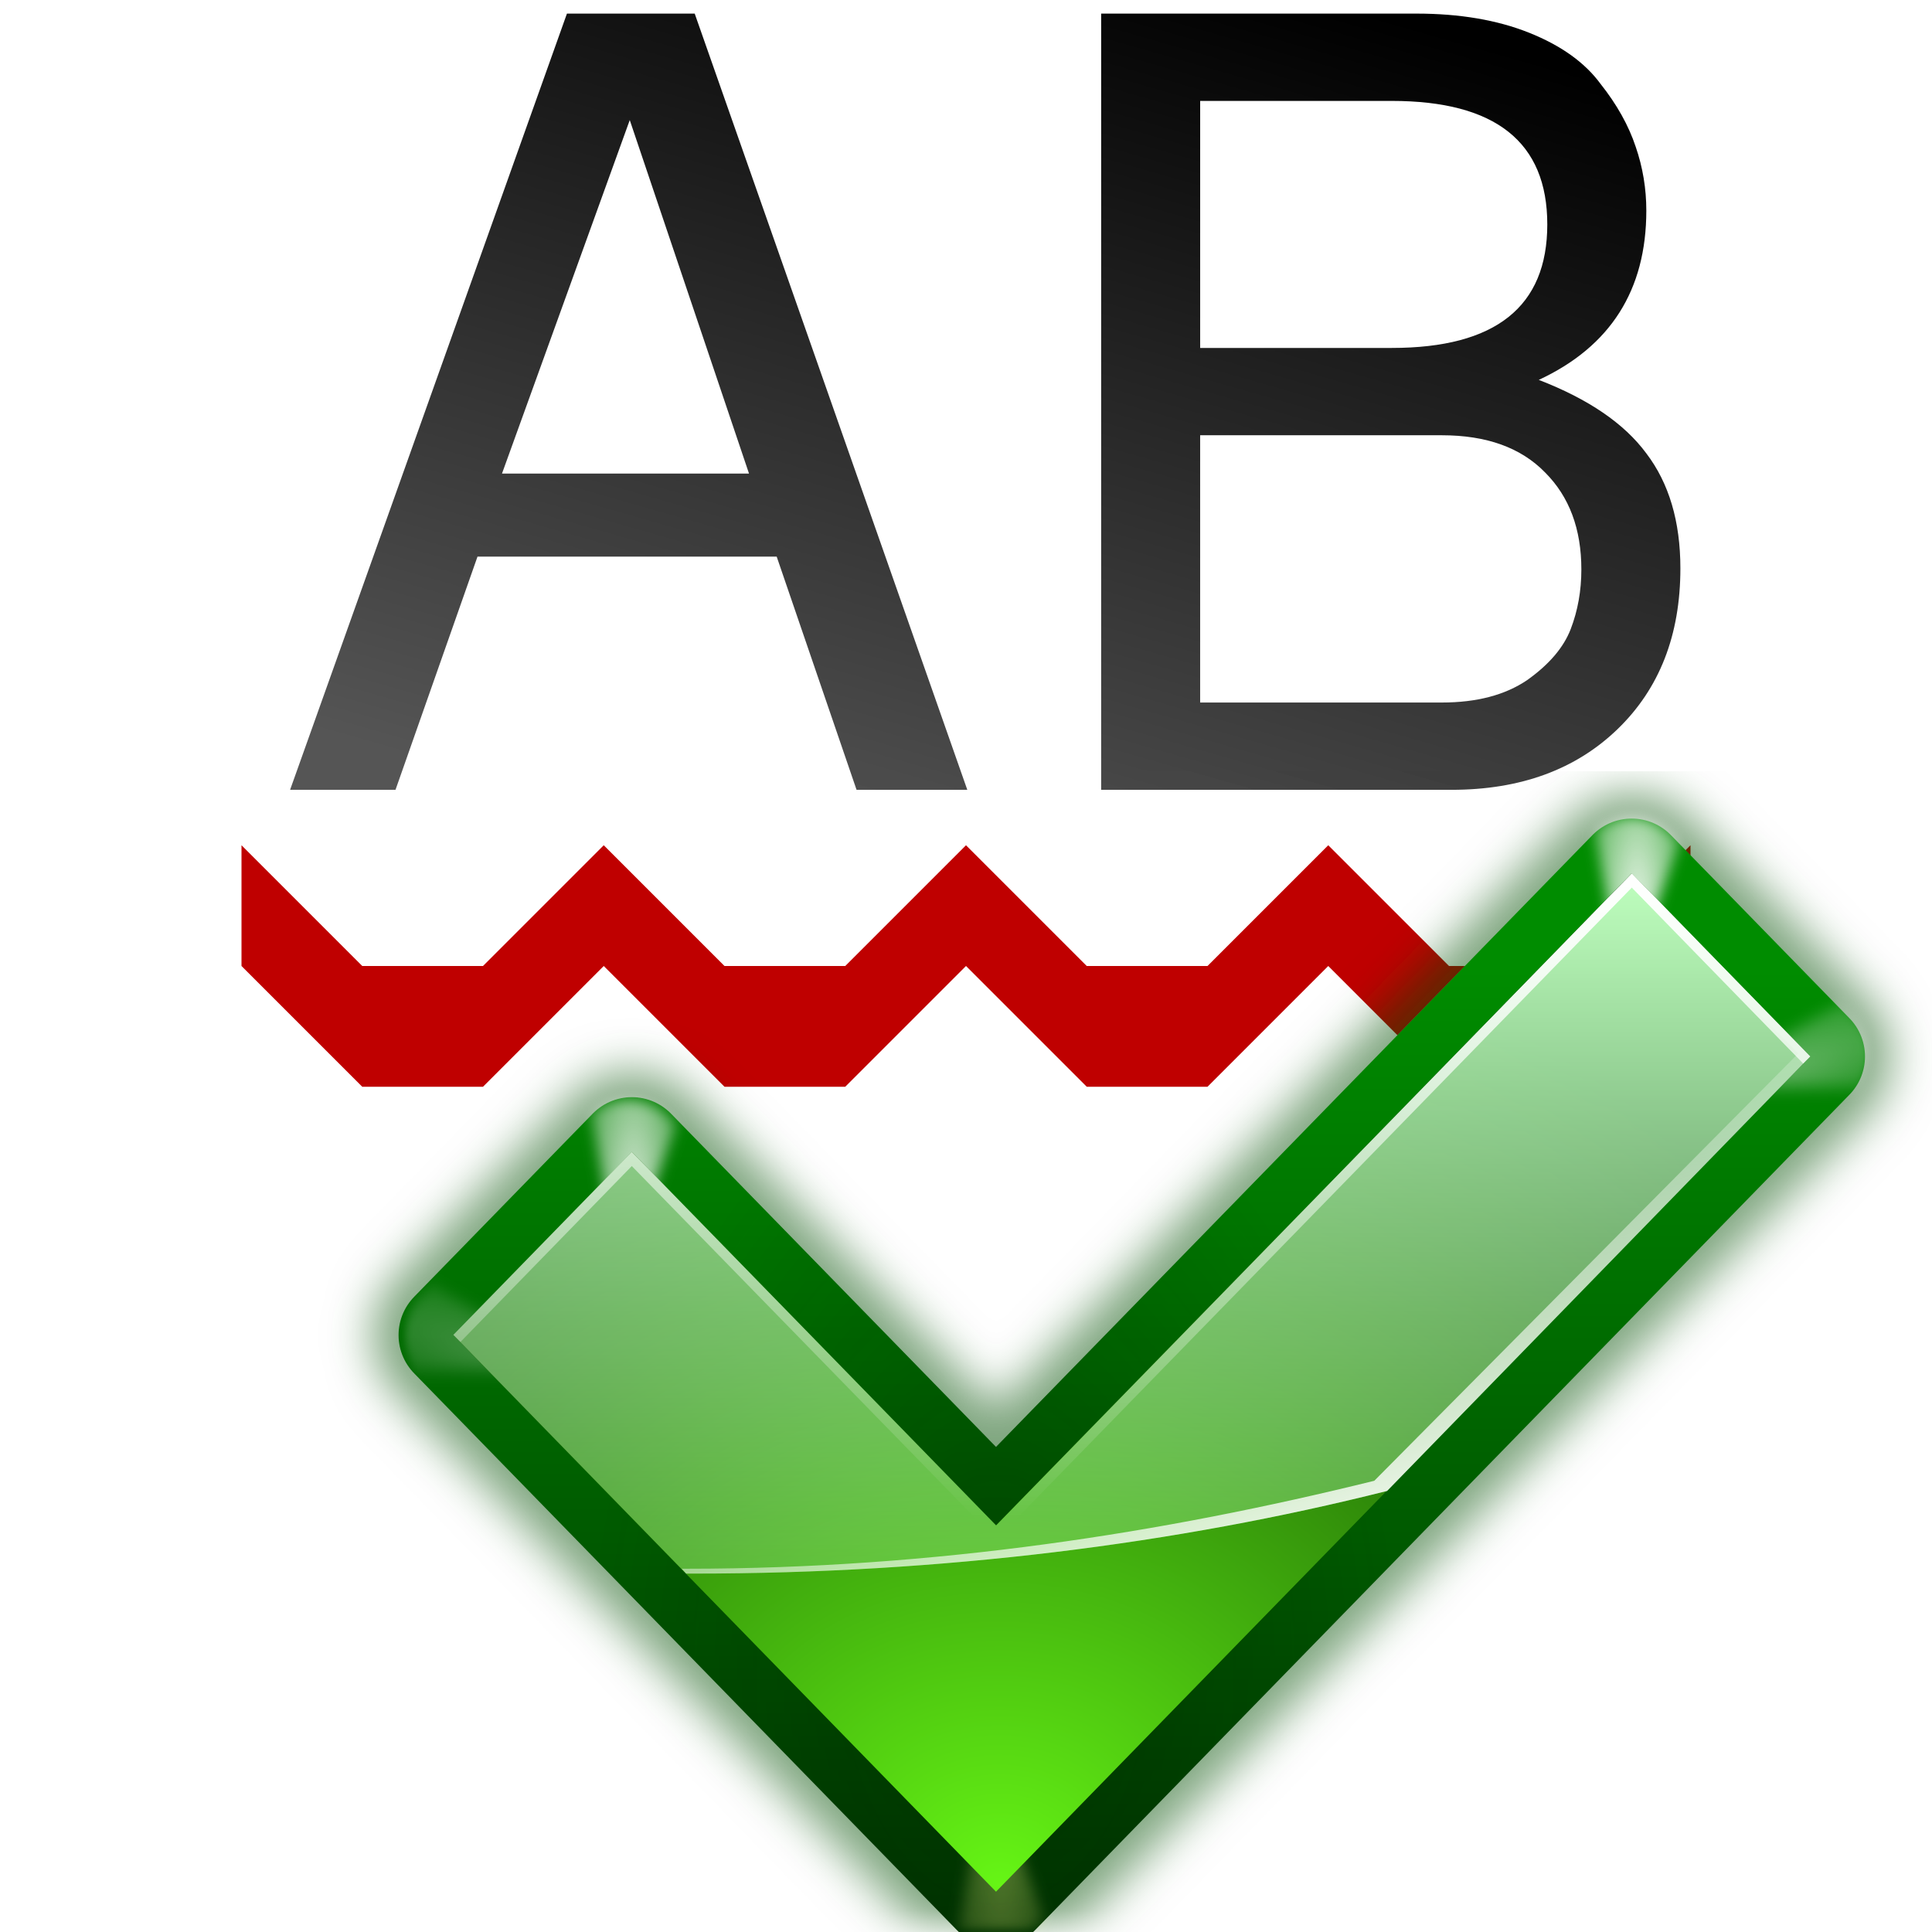
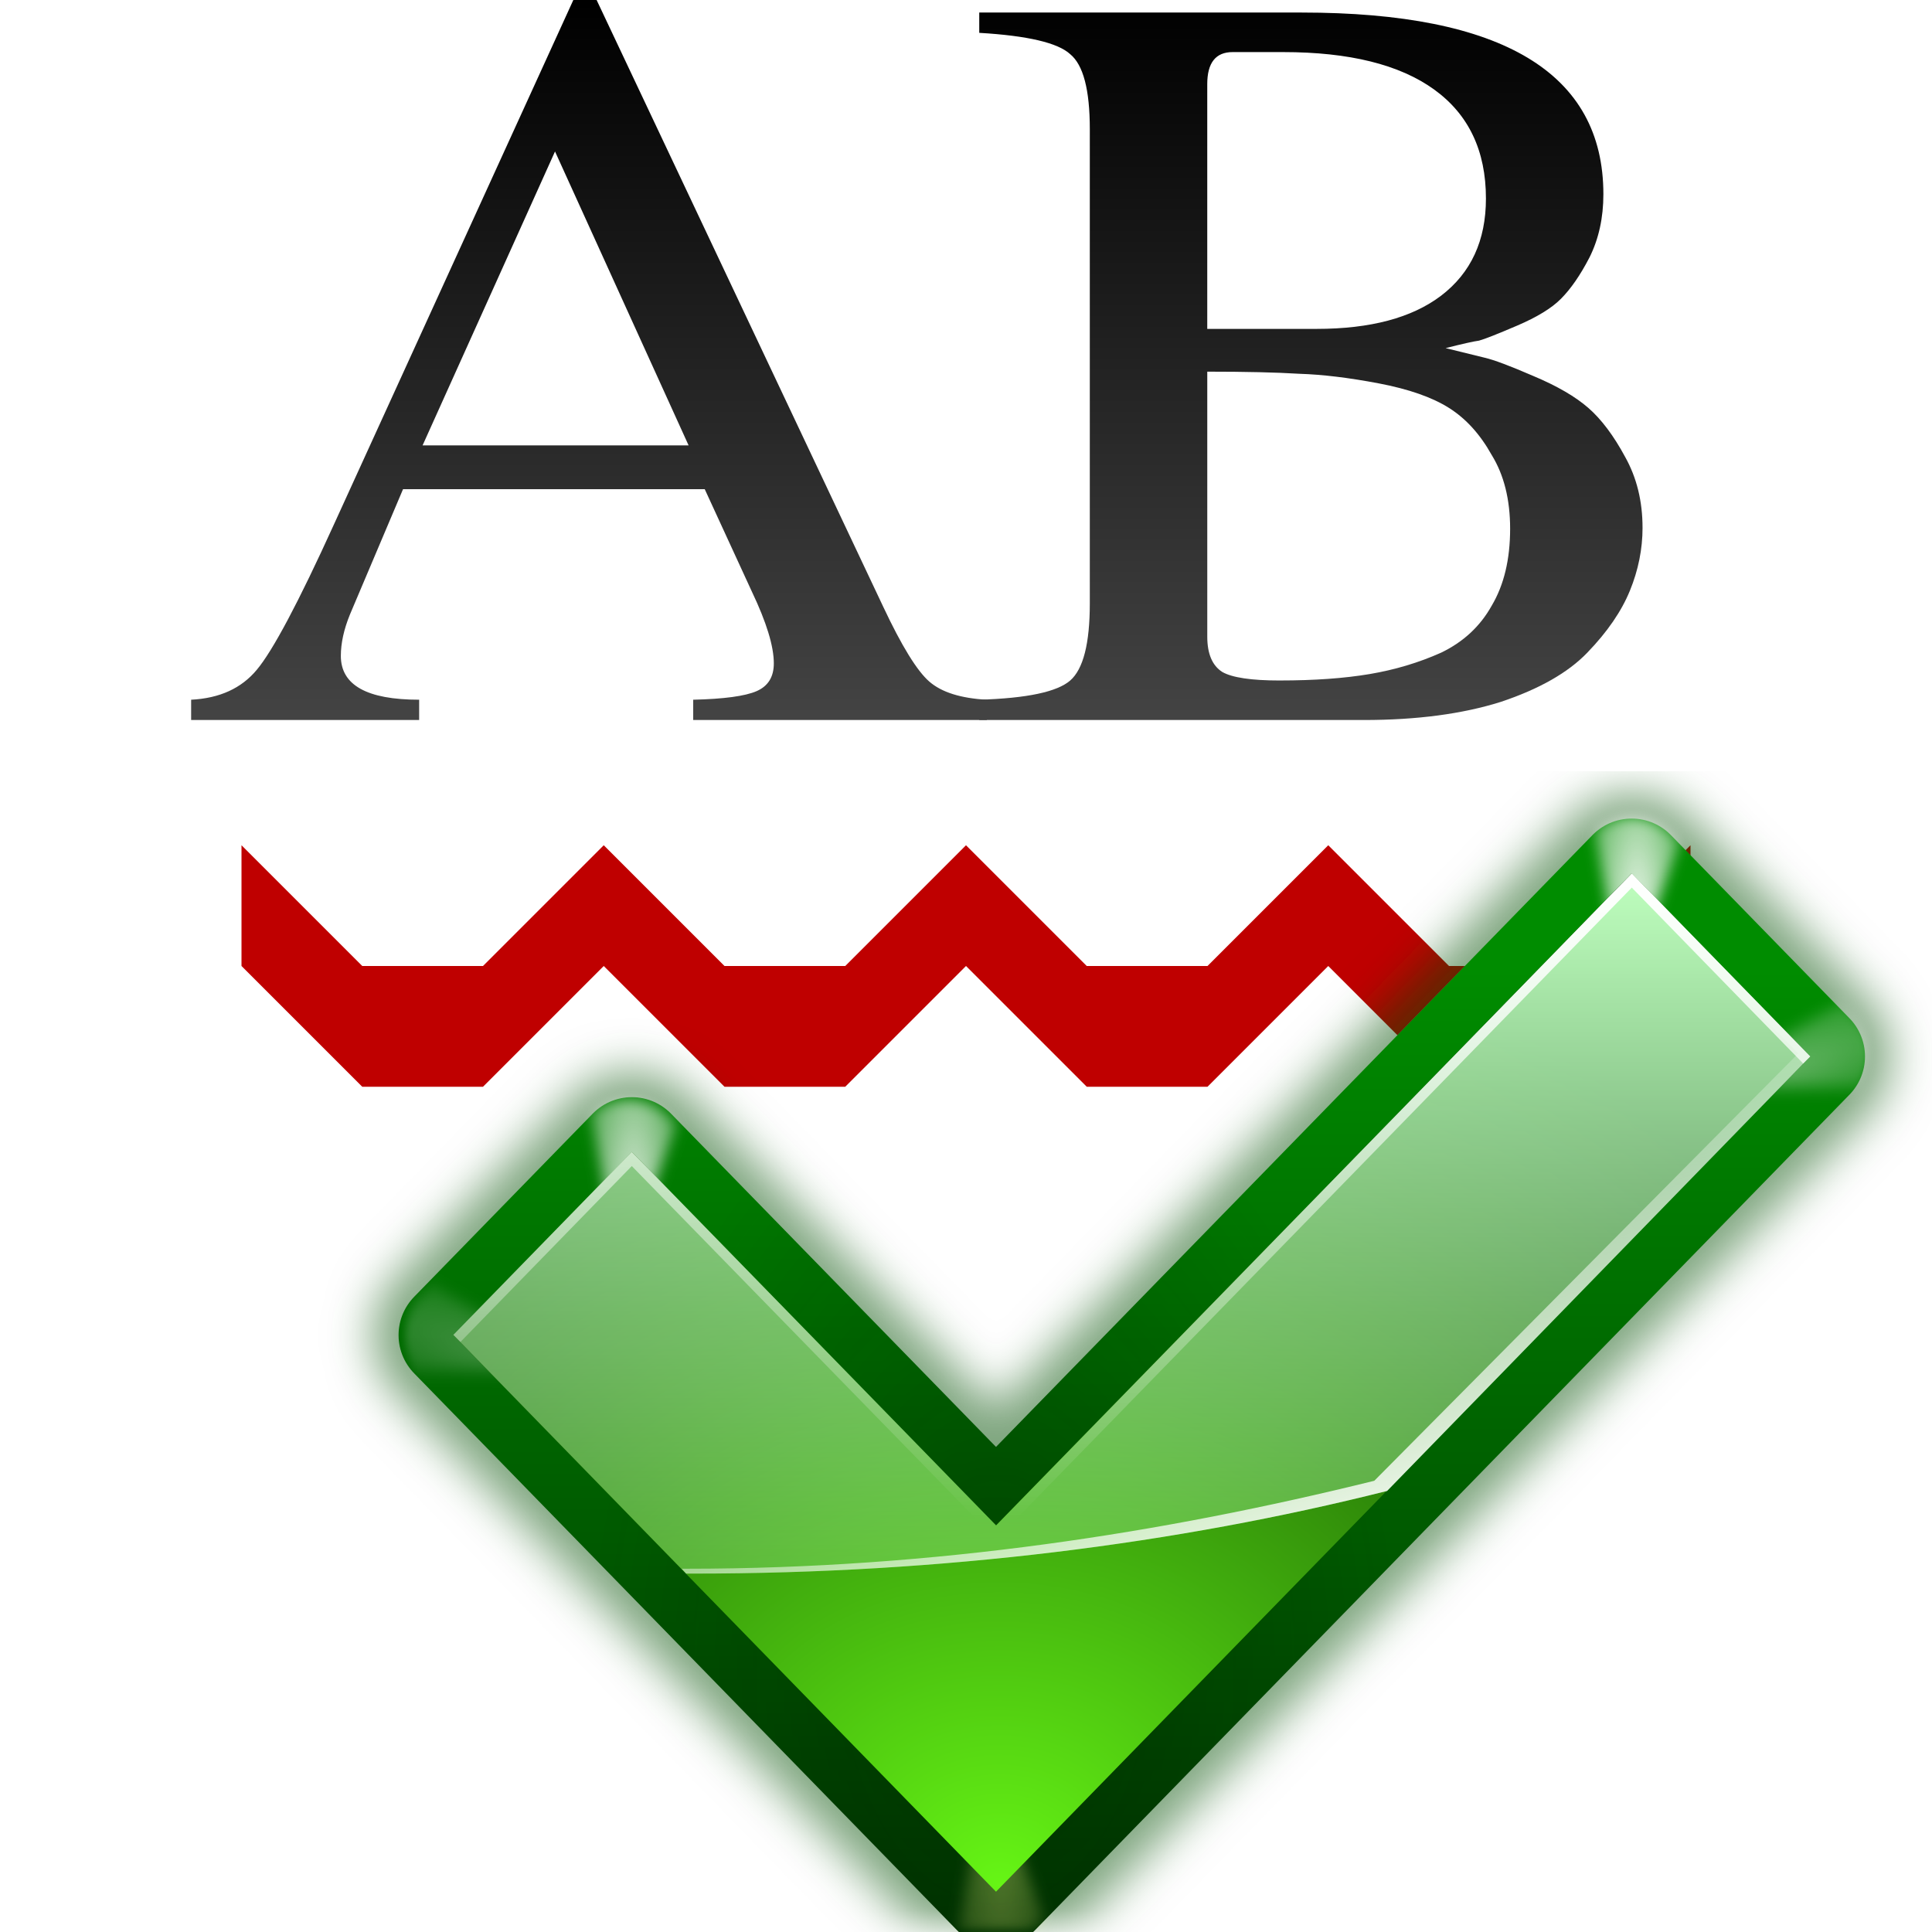
<svg xmlns="http://www.w3.org/2000/svg" xmlns:xlink="http://www.w3.org/1999/xlink" enable-background="new" height="16" width="16">
-   <linearGradient id="a">
+   <linearGradient id="a" gradientUnits="userSpaceOnUse" x1="56" x2="56" y1="64" y2="8">
+     <stop offset="0" stop-color="#555" />
+     <stop offset="1" />
+   </linearGradient>
+   <linearGradient id="b">
    <stop offset="0" stop-color="#fff" />
    <stop offset="1" stop-color="#fff" stop-opacity="0" />
  </linearGradient>
-   <radialGradient id="b" cx="54.538" cy="77.542" fy="99.884" gradientTransform="matrix(1.353757 .00000006 -.00000005 1.016013 -13.49853 18.25901)" gradientUnits="userSpaceOnUse" r="48">
+   <radialGradient id="c" cx="54.538" cy="77.542" fy="99.884" gradientTransform="matrix(1.353757 .00000006 -.00000005 1.016013 -13.49853 18.25901)" gradientUnits="userSpaceOnUse" r="48">
    <stop offset="0" stop-color="#66f515" />
    <stop offset="1" stop-color="#002e00" />
  </radialGradient>
-   <linearGradient id="c" gradientTransform="matrix(1.032044 0 0 1.03275 3.9492 21.03327)" gradientUnits="userSpaceOnUse" x1="89.091" x2="89.091" y1="103.897" y2="30.849">
+   <linearGradient id="d" gradientTransform="matrix(1.032044 0 0 1.03275 3.9492 21.03327)" gradientUnits="userSpaceOnUse" x1="89.091" x2="89.091" y1="103.897" y2="30.849">
    <stop offset="0" stop-color="#003100" />
    <stop offset="1" stop-color="#008c00" />
  </linearGradient>
-   <linearGradient id="d" gradientTransform="matrix(1.032044 0 0 1.03275 3.949175 21.03327)" gradientUnits="userSpaceOnUse" x1="83.325" x2="83.325" y1="24.062" y2="89.995">
+   <linearGradient id="e" gradientTransform="matrix(1.032044 0 0 1.03275 3.949175 21.03327)" gradientUnits="userSpaceOnUse" x1="83.325" x2="83.325" y1="24.062" y2="89.995">
    <stop offset="0" stop-color="#bfffbf" />
    <stop offset="1" stop-color="#bfffbf" stop-opacity="0" />
  </linearGradient>
-   <radialGradient id="e" cx="52.792" cy="95.459" fx="53.16" fy="87.081" gradientTransform="matrix(.5827558 .00000009 -.00000014 .9476925 29.15601 17.05089)" gradientUnits="userSpaceOnUse" r="52">
+   <radialGradient id="f" cx="52.792" cy="95.459" fx="53.16" fy="87.081" gradientTransform="matrix(.5827558 .00000009 -.00000014 .9476925 29.15601 17.05089)" gradientUnits="userSpaceOnUse" r="52">
    <stop offset="0" stop-color="#001400" />
    <stop offset="1" stop-color="#001400" stop-opacity="0" />
  </radialGradient>
-   <radialGradient id="f" cx="99.766" cy="29.375" gradientTransform="matrix(1.964673 .00000034 -.00000104 5.975272 -96.24114 -146.1481)" gradientUnits="userSpaceOnUse" r="3.016" xlink:href="#a" />
-   <radialGradient id="g" cx="99.766" cy="29.375" gradientTransform="matrix(1.964673 .00000034 -.00000104 5.975272 -167.2412 -126.1481)" gradientUnits="userSpaceOnUse" r="3.016" xlink:href="#a" />
-   <linearGradient id="h" gradientTransform="matrix(1.032044 0 0 1.03275 3.949175 16.90226)" gradientUnits="userSpaceOnUse" x1="87.533" x2="77.138" xlink:href="#a" y1="74.839" y2="46.277" />
-   <linearGradient id="i" gradientTransform="matrix(1.032044 0 0 1.03275 3.949175 21.03327)" gradientUnits="userSpaceOnUse" x1="83.325" x2="83.325" xlink:href="#a" y1="24.062" y2="69.838" />
-   <radialGradient id="j" cx="99.766" cy="29.375" gradientTransform="matrix(1.964673 .00000034 -.00000104 5.975272 -167.2412 -126.1481)" gradientUnits="userSpaceOnUse" r="3.016">
+   <radialGradient id="g" cx="99.766" cy="29.375" gradientTransform="matrix(1.964673 .00000034 -.00000104 5.975272 -96.24114 -146.1481)" gradientUnits="userSpaceOnUse" r="3.016" xlink:href="#b" />
+   <radialGradient id="h" cx="99.766" cy="29.375" gradientTransform="matrix(1.964673 .00000034 -.00000104 5.975272 -167.2412 -126.1481)" gradientUnits="userSpaceOnUse" r="3.016" xlink:href="#b" />
+   <linearGradient id="i" gradientTransform="matrix(1.032044 0 0 1.03275 3.949175 16.90226)" gradientUnits="userSpaceOnUse" x1="87.533" x2="77.138" xlink:href="#b" y1="74.839" y2="46.277" />
+   <linearGradient id="j" gradientTransform="matrix(1.032044 0 0 1.03275 3.949175 21.03327)" gradientUnits="userSpaceOnUse" x1="83.325" x2="83.325" xlink:href="#b" y1="24.062" y2="69.838" />
+   <radialGradient id="k" cx="99.766" cy="29.375" gradientTransform="matrix(1.964673 .00000034 -.00000104 5.975272 -167.2412 -126.1481)" gradientUnits="userSpaceOnUse" r="3.016">
    <stop offset="0" stop-color="#f0ff80" />
    <stop offset="1" stop-color="#f0ff80" stop-opacity="0" />
  </radialGradient>
-   <radialGradient id="k" cx="53.633" cy="51.92" gradientTransform="matrix(1.09614 .0879121 -.1002304 1.249732 1.059933 -18.68739)" gradientUnits="userSpaceOnUse" r="52" xlink:href="#a" />
-   <filter id="l">
+   <radialGradient id="l" cx="53.633" cy="51.92" gradientTransform="matrix(1.09614 .0879121 -.1002304 1.249732 1.059933 -18.68739)" gradientUnits="userSpaceOnUse" r="52" xlink:href="#b" />
+   <filter id="m">
    <feBlend in2="BackgroundImage" mode="lighten" />
  </filter>
-   <filter id="m" height="1.206" width="1.365" x="-.182" y="-.103">
+   <filter id="n" height="1.206" width="1.365" x="-.182" y="-.103">
    <feGaussianBlur stdDeviation=".458" />
  </filter>
-   <filter id="n" height="1.37" width="1.208" x="-.104" y="-.185">
+   <filter id="o" height="1.37" width="1.208" x="-.104" y="-.185">
    <feGaussianBlur stdDeviation=".458" />
  </filter>
-   <filter id="o">
+   <filter id="p">
    <feGaussianBlur stdDeviation="1.589" />
  </filter>
-   <linearGradient id="p" gradientUnits="userSpaceOnUse" x1="72.318" x2="90.18" y1="63.15" y2=".634">
-     <stop offset="0" stop-color="#555" />
-     <stop offset="1" />
-   </linearGradient>
  <g transform="matrix(.125 0 0 .125 .000003 0)">
    <path d="m16 64 8 8h8l8-8 8 8h8l8-8 8 8h8l8-8 8 8h8l8-8v-8l-8 8h-8l-8-8-8 8h-8l-8-8-8 8h-8l-8-8-8 8h-8l-8-8z" fill="#bf0000" fill-rule="evenodd" />
-     <g fill="url(#p)" stroke-width="1.764">
-       <path d="m51.458 36.879h-19.823l-5.432 15.449h-6.984l18.342-51.427h8.465l18.06 51.427h-7.337zm-1.834-5.503-7.901-23.421-8.465 23.421z" />
-       <path d="m111.33 37.655q0 6.631-4.162 10.652-4.162 4.021-11.005 4.021h-23.209v-51.427h20.881q4.303 0 7.478 1.27 3.175 1.27 4.727 3.386 1.623 2.046 2.328 4.162.705 2.046.705 4.233 0 7.901-7.125 11.217 4.938 1.905 7.125 4.868 2.257 2.963 2.257 7.619zm-19.118-14.603q10.3 0 10.3-8.183 0-8.183-10.3-8.183h-12.698v16.366zm3.316 23.492q3.457 0 5.644-1.481 2.187-1.552 2.892-3.386.705-1.834.705-3.951 0-4.021-2.399-6.42-2.399-2.469-6.843-2.469h-16.014v17.707z" />
-     </g>
    <g transform="matrix(.9073517 0 0 .9073517 11.46922 16.23722)">
      <g fill="none" stroke-linecap="round" stroke-linejoin="round">
-         <path d="m54.394 74.154c-8.148-8.35-25.763-26.404-25.763-26.404l-12.631 12.948 38.394 39.355 57.606-59.053-12.633-12.947s-35.262 36.147-44.973 46.101z" filter="url(#o)" opacity=".503" stroke="#004d00" stroke-width="11.527" transform="matrix(1.032044 0 0 1.03275 3.9492 16.90226)" />
-         <path d="m54.394 74.154c-8.148-8.35-25.763-26.404-25.763-26.404l-12.631 12.948 38.394 39.355 57.606-59.053-12.633-12.947s-35.262 36.147-44.973 46.101z" filter="url(#l)" opacity=".286" stroke="url(#k)" stroke-width="7.749" transform="matrix(1.032044 0 0 1.03275 3.9492 16.90226)" />
-         <path d="m60.086 93.485c-8.409-8.624-26.589-27.269-26.589-27.269l-13.036 13.372 39.624 40.644 59.452-60.987-13.037-13.371s-36.392 37.331-46.415 47.611z" stroke="url(#c)" stroke-width="8" />
+         <path d="m54.394 74.154c-8.148-8.35-25.763-26.404-25.763-26.404l-12.631 12.948 38.394 39.355 57.606-59.053-12.633-12.947s-35.262 36.147-44.973 46.101z" filter="url(#p)" opacity=".503" stroke="#004d00" stroke-width="11.527" transform="matrix(1.032044 0 0 1.03275 3.9492 16.90226)" />
+         <path d="m54.394 74.154c-8.148-8.35-25.763-26.404-25.763-26.404l-12.631 12.948 38.394 39.355 57.606-59.053-12.633-12.947s-35.262 36.147-44.973 46.101z" filter="url(#m)" opacity=".286" stroke="url(#l)" stroke-width="7.749" transform="matrix(1.032044 0 0 1.03275 3.9492 16.90226)" />
+         <path d="m60.086 93.485c-8.409-8.624-26.589-27.269-26.589-27.269l-13.036 13.372 39.624 40.644 59.452-60.987-13.037-13.371s-36.392 37.331-46.415 47.611z" stroke="url(#d)" stroke-width="8" />
      </g>
-       <path d="m28.406 44.031c-.15-.002-.287.017-.438.031-.827.082-1.595.427-2.219.969l1.688 9.688c.111-.114.85-.848.938-.938l.375.375 3.031-8.344-.562-.562c-.741-.76-1.763-1.202-2.812-1.219z" fill="url(#j)" filter="url(#m)" opacity=".41" transform="matrix(1.032044 0 0 -1.03275 30.78234 169.4909)" />
-       <path d="m99.406 24.031c-.15-.002-.287.017-.438.031-.827.082-1.595.427-2.219.969l1.688 9.688c.111-.114.85-.848.938-.938l.375.375 3.031-8.344-.562-.562c-.741-.76-1.763-1.202-2.812-1.219z" fill="url(#f)" filter="url(#n)" opacity=".238" transform="matrix(-.3529798 .9704677 .969804 .3532214 28.93478 -26.6832)" />
-       <path d="m28.406 44.031c-.15-.002-.287.017-.438.031-.827.082-1.595.427-2.219.969l1.688 9.688c.111-.114.85-.848.938-.938l.375.375 3.031-8.344-.562-.562c-.741-.76-1.763-1.202-2.812-1.219z" fill="url(#g)" filter="url(#m)" opacity=".776" transform="matrix(1.032044 0 0 1.03275 3.9492 16.90226)" />
-       <path d="m99.406 24.031c-.15-.002-.287.017-.438.031-.827.082-1.595.427-2.219.969l1.688 9.688c.111-.114.85-.848.938-.938l.375.375 3.031-8.344-.562-.562c-.741-.76-1.763-1.202-2.812-1.219z" fill="url(#f)" filter="url(#n)" opacity=".371" transform="matrix(.3529798 .9704677 -.969804 .3532214 111.8322 -47.3382)" />
-       <path d="m99.406 24.031c-.15-.002-.287.017-.438.031-.827.082-1.595.427-2.219.969l1.688 9.688c.111-.114.85-.848.938-.938l.375.375 3.031-8.344-.562-.562c-.741-.76-1.763-1.202-2.812-1.219z" fill="url(#f)" filter="url(#m)" opacity=".871" transform="matrix(1.032044 0 0 1.03275 3.949175 16.90226)" />
-       <path d="m60.086 93.485c-8.409-8.624-26.589-27.269-26.589-27.269l-13.036 13.372 39.624 40.644 59.452-60.987-13.037-13.371s-36.392 37.331-46.415 47.611z" style="opacity:.286;fill:none;stroke-width:8;stroke-linecap:round;stroke-linejoin:round;stroke:url(#e)" />
-       <path d="m60.086 93.485c-8.409-8.624-26.589-27.269-26.589-27.269l-13.036 13.372 39.624 40.644 59.452-60.987-13.037-13.371s-36.392 37.331-46.415 47.611z" fill="url(#b)" />
-       <path d="m106.509 45.884s-36.387 37.323-46.41 47.603c-8.409-8.624-26.607-27.271-26.607-27.271l-13.03 13.361 16.996 17.428c.195.001.385 0 .581 0 18.092 0 35.23-2.162 50.602-6.035l30.897-31.725z" fill="url(#d)" />
-       <path d="m106.509 45.884s-.413.445-.419.452l12.578 12.683-30.961 31.208c-15.406 3.808-32.052 6.422-50.183 6.422-.13 0-.258-0-.387 0l.323.355c.195.001.385 0 .581 0 18.092 0 35.23-2.162 50.602-6.035l30.897-31.725z" fill="url(#h)" />
-       <path d="m106.509 45.884s-36.387 37.323-46.41 47.603c-8.409-8.624-26.607-27.271-26.607-27.271l-13.03 13.361.516.516 12.514-12.845s18.198 18.647 26.607 27.271c10.023-10.28 46.41-47.603 46.41-47.603l12.514 12.845.516-.516z" fill="url(#i)" />
+       <path d="m28.406 44.031c-.15-.002-.287.017-.438.031-.827.082-1.595.427-2.219.969l1.688 9.688c.111-.114.85-.848.938-.938l.375.375 3.031-8.344-.562-.562c-.741-.76-1.763-1.202-2.812-1.219z" fill="url(#k)" filter="url(#n)" opacity=".41" transform="matrix(1.032044 0 0 -1.03275 30.78234 169.4909)" />
+       <path d="m99.406 24.031c-.15-.002-.287.017-.438.031-.827.082-1.595.427-2.219.969l1.688 9.688c.111-.114.85-.848.938-.938l.375.375 3.031-8.344-.562-.562c-.741-.76-1.763-1.202-2.812-1.219z" fill="url(#g)" filter="url(#o)" opacity=".238" transform="matrix(-.3529798 .9704677 .969804 .3532214 28.93478 -26.6832)" />
+       <path d="m28.406 44.031c-.15-.002-.287.017-.438.031-.827.082-1.595.427-2.219.969l1.688 9.688c.111-.114.85-.848.938-.938l.375.375 3.031-8.344-.562-.562c-.741-.76-1.763-1.202-2.812-1.219z" fill="url(#h)" filter="url(#n)" opacity=".776" transform="matrix(1.032044 0 0 1.03275 3.9492 16.90226)" />
+       <path d="m99.406 24.031c-.15-.002-.287.017-.438.031-.827.082-1.595.427-2.219.969l1.688 9.688c.111-.114.85-.848.938-.938l.375.375 3.031-8.344-.562-.562c-.741-.76-1.763-1.202-2.812-1.219z" fill="url(#g)" filter="url(#o)" opacity=".371" transform="matrix(.3529798 .9704677 -.969804 .3532214 111.8322 -47.3382)" />
+       <path d="m99.406 24.031c-.15-.002-.287.017-.438.031-.827.082-1.595.427-2.219.969l1.688 9.688c.111-.114.85-.848.938-.938l.375.375 3.031-8.344-.562-.562c-.741-.76-1.763-1.202-2.812-1.219z" fill="url(#g)" filter="url(#n)" opacity=".871" transform="matrix(1.032044 0 0 1.03275 3.949175 16.90226)" />
+       <path d="m60.086 93.485c-8.409-8.624-26.589-27.269-26.589-27.269l-13.036 13.372 39.624 40.644 59.452-60.987-13.037-13.371s-36.392 37.331-46.415 47.611z" style="opacity:.286;fill:none;stroke-width:8;stroke-linecap:round;stroke-linejoin:round;stroke:url(#f)" />
+       <path d="m60.086 93.485c-8.409-8.624-26.589-27.269-26.589-27.269l-13.036 13.372 39.624 40.644 59.452-60.987-13.037-13.371s-36.392 37.331-46.415 47.611z" fill="url(#c)" />
+       <path d="m106.509 45.884s-36.387 37.323-46.41 47.603c-8.409-8.624-26.607-27.271-26.607-27.271l-13.03 13.361 16.996 17.428c.195.001.385 0 .581 0 18.092 0 35.23-2.162 50.602-6.035l30.897-31.725z" fill="url(#e)" />
+       <path d="m106.509 45.884s-.413.445-.419.452l12.578 12.683-30.961 31.208c-15.406 3.808-32.052 6.422-50.183 6.422-.13 0-.258-0-.387 0l.323.355c.195.001.385 0 .581 0 18.092 0 35.23-2.162 50.602-6.035l30.897-31.725z" fill="url(#i)" />
+       <path d="m106.509 45.884s-36.387 37.323-46.41 47.603c-8.409-8.624-26.607-27.271-26.607-27.271l-13.03 13.361.516.516 12.514-12.845s18.198 18.647 26.607 27.271c10.023-10.28 46.41-47.603 46.41-47.603l12.514 12.845.516-.516z" fill="url(#j)" />
+     </g>
+     <g fill="url(#a)" stroke-width="1.653" transform="matrix(1.15381 0 0 1.070795 14.46813 -8.434643)">
+       <path d="m44.126 51.17v1.256h-16.861v-1.256q2.645-.066 3.637-.529.992-.463.992-1.719 0-1.587-1.256-4.43l-2.711-6.348h-17.324l-3.042 7.736q-.529 1.389-.529 2.579 0 2.711 4.496 2.711v1.256h-13.092v-1.256q2.447-.132 3.769-1.851 1.389-1.785 4.43-8.993l13.754-32.466h1.322l16.465 37.558q1.587 3.637 2.645 4.629 1.058.992 3.306 1.124zm-32.4-15.737h15.274l-7.67-18.184z" />
+       <path d="m81.777 40.524q0 1.984-.727 3.901-.727 1.918-2.447 3.835-1.653 1.851-4.959 3.042-3.306 1.124-7.869 1.124h-22.085v-1.256q4.1-.132 5.224-1.19 1.124-1.058 1.124-4.761v-29.359q0-3.637-1.124-4.629-1.058-1.058-5.224-1.322v-1.256h18.514q17.324 0 17.324 11.241 0 2.182-.793 3.901-.793 1.653-1.653 2.579-.793.86-2.513 1.653-1.719.793-2.182.926-.463.066-1.918.463 1.521.397 2.248.595.793.198 2.777 1.124 2.05.926 3.174 1.984 1.124 1.058 2.116 3.042.992 1.918.992 4.364zm-20.829 9.456q2.976 0 5.158-.397 2.182-.397 4.1-1.322 1.918-.992 2.909-2.909 1.058-1.918 1.058-4.761 0-2.711-1.058-4.562-.992-1.918-2.447-2.909-1.455-.992-4.033-1.521-2.579-.529-4.562-.595-1.984-.132-5.29-.132v16.398q0 1.587.86 2.182.86.529 3.306.529zm-4.166-21.754h6.282q4.629 0 7.141-2.05 2.579-2.116 2.579-6.017 0-4.43-2.976-6.745-2.976-2.314-8.662-2.314h-2.909q-1.455 0-1.455 1.984z" />
    </g>
  </g>
</svg>
